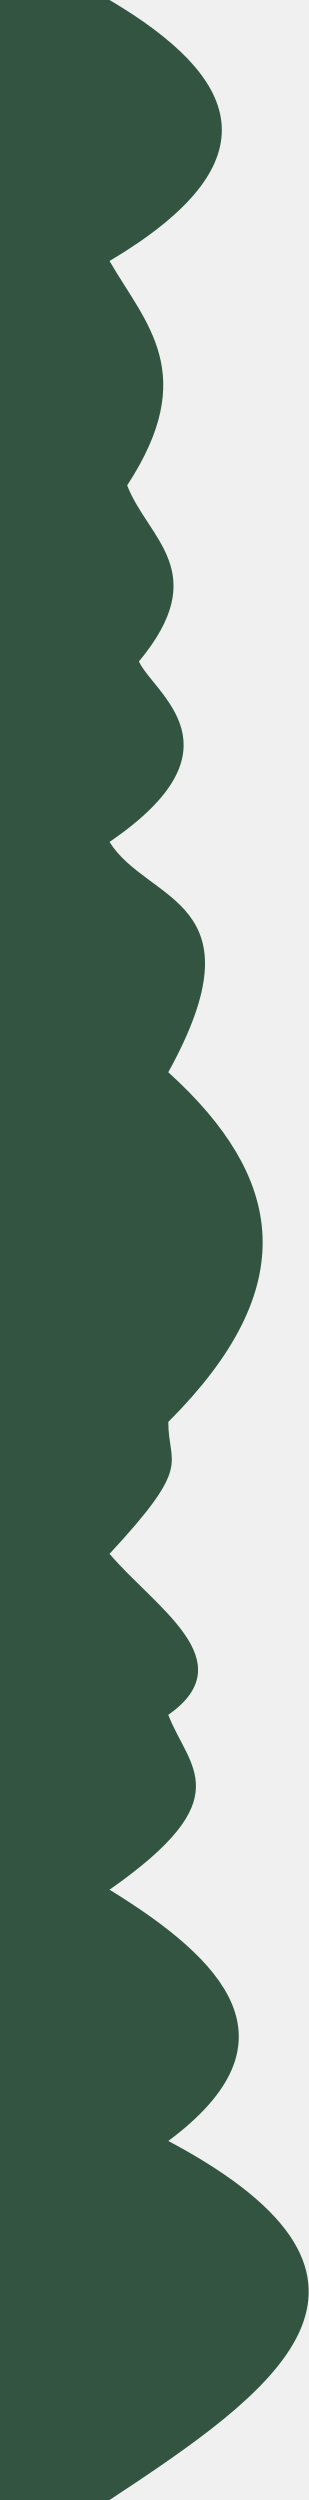
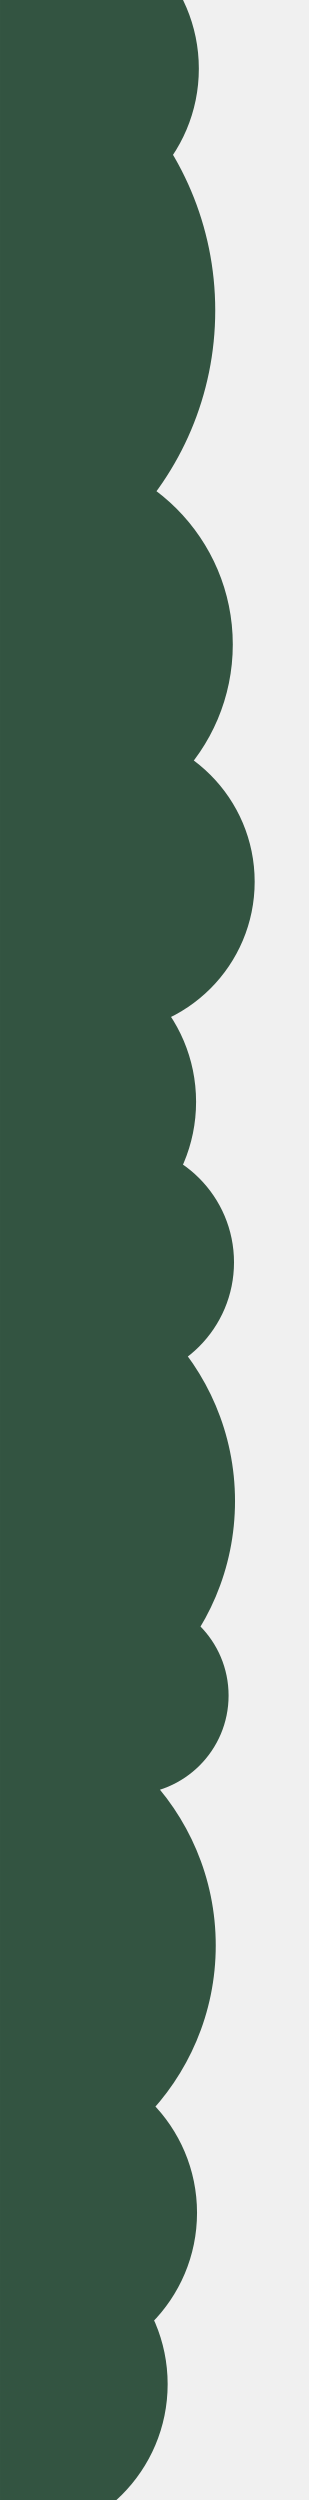
<svg xmlns="http://www.w3.org/2000/svg" width="27.796mm" height="225.116mm" viewBox="0 0 27.796 225.116" version="1.1" id="svg5">
-   <defs id="defs2" />
+   <defs id="defs2">
+     <clipPath clipPathUnits="userSpaceOnUse" id="clipPath7581">
+       <rect style="fill:#ffffff;fill-opacity:1;stroke-width:9.165;stroke-linecap:round;stroke-linejoin:round" id="rect7583" width="27.796" height="225.116" x="18.497" y="29.001" />
+     </clipPath>
+   </defs>
  <g id="layer1" transform="translate(-18.49727,-29.00056)">
-     <path id="path1960" style="fill:#335441;fill-opacity:1;stroke:none;stroke-width:0.265px;stroke-linecap:butt;stroke-linejoin:miter;stroke-opacity:1" d="M 28.361,29.001 H 18.497 V 254.117 h 9.864 m 0,-225.116 c 11.693,6.92 15.159,14.483 0,23.503 3.287,5.68 8.147,10.16 1.587,20.205 1.871,4.841 7.749,7.782 1.058,15.857 1.392,2.953 9.707,7.804 -2.646,16.249 3.407,5.484 13.884,5.136 5.292,20.737 10.442,9.473 12.181,19.325 0,31.486 3.86e-4,3.959 2.261,3.758 -5.292,11.878 4.103,4.834 12.176,9.667 5.292,14.501 1.824,4.779 6.575,7.445 -5.292,15.744 10.243,6.306 17.398,13.624 5.292,22.626 23.816,12.665 9.284,22.709 -5.292,32.331" />
+     <path id="rect5493" style="fill:#335441;stroke-width:9.169;stroke-linecap:round;stroke-linejoin:round" d="M 43.509,21.298 H 83.089 V 257.803 H 43.509 Z m 0.011,160.381 a 8.905,8.905 0 0 1 -8.905,8.905 8.905,8.905 0 0 1 -8.905,-8.905 8.905,8.905 0 0 1 8.905,-8.905 8.905,8.905 0 0 1 8.905,8.905 z M 82.293,56.955 A 27.69,27.69 0 0 1 54.603,84.645 27.69,27.69 0 0 1 26.912,56.955 27.69,27.69 0 0 1 54.603,29.264 27.69,27.69 0 0 1 82.293,56.955 Z M 71.068,204.186 A 22.101,22.101 0 0 1 48.967,226.288 22.101,22.101 0 0 1 26.866,204.186 22.101,22.101 0 0 1 48.967,182.085 22.101,22.101 0 0 1 71.068,204.186 Z m -1.734,-40.017 A 22.101,22.101 0 0 1 47.233,186.27 22.101,22.101 0 0 1 25.131,164.169 22.101,22.101 0 0 1 47.233,142.068 22.101,22.101 0 0 1 69.334,164.169 Z M 46.676,142.672 A 10.727,10.727 0 0 1 35.949,153.399 10.727,10.727 0 0 1 25.222,142.672 10.727,10.727 0 0 1 35.949,131.944 10.727,10.727 0 0 1 46.676,142.672 Z M 56.594,35.185 A 14.103,14.103 0 0 1 42.491,49.288 14.103,14.103 0 0 1 28.388,35.185 14.103,14.103 0 0 1 42.491,21.083 14.103,14.103 0 0 1 56.594,35.185 Z M 59.402,243.686 A 14.103,14.103 0 0 1 45.3,257.789 14.103,14.103 0 0 1 31.197,243.686 14.103,14.103 0 0 1 45.3,229.584 14.103,14.103 0 0 1 59.402,243.686 Z M 56.758,228.256 A 14.103,14.103 0 0 1 42.655,242.359 14.103,14.103 0 0 1 28.552,228.256 14.103,14.103 0 0 1 42.655,214.153 14.103,14.103 0 0 1 56.758,228.256 Z m 0.085,-100.038 A 14.103,14.103 0 0 1 42.74,142.321 14.103,14.103 0 0 1 28.637,128.218 14.103,14.103 0 0 1 42.74,114.115 14.103,14.103 0 0 1 56.843,128.218 Z m -6.269,-19.821 A 13.607,13.607 0 0 1 36.967,122.004 13.607,13.607 0 0 1 23.361,108.397 13.607,13.607 0 0 1 36.967,94.791 13.607,13.607 0 0 1 50.574,108.397 Z M 59.938,87.035 A 17.304,17.304 0 0 1 42.634,104.339 17.304,17.304 0 0 1 25.331,87.035 17.304,17.304 0 0 1 42.634,69.732 17.304,17.304 0 0 1 59.938,87.035 Z" clip-path="url(#clipPath7581)" transform="matrix(-1,0,0,1,64.79072,3.3215332e-7)" />
  </g>
</svg>
